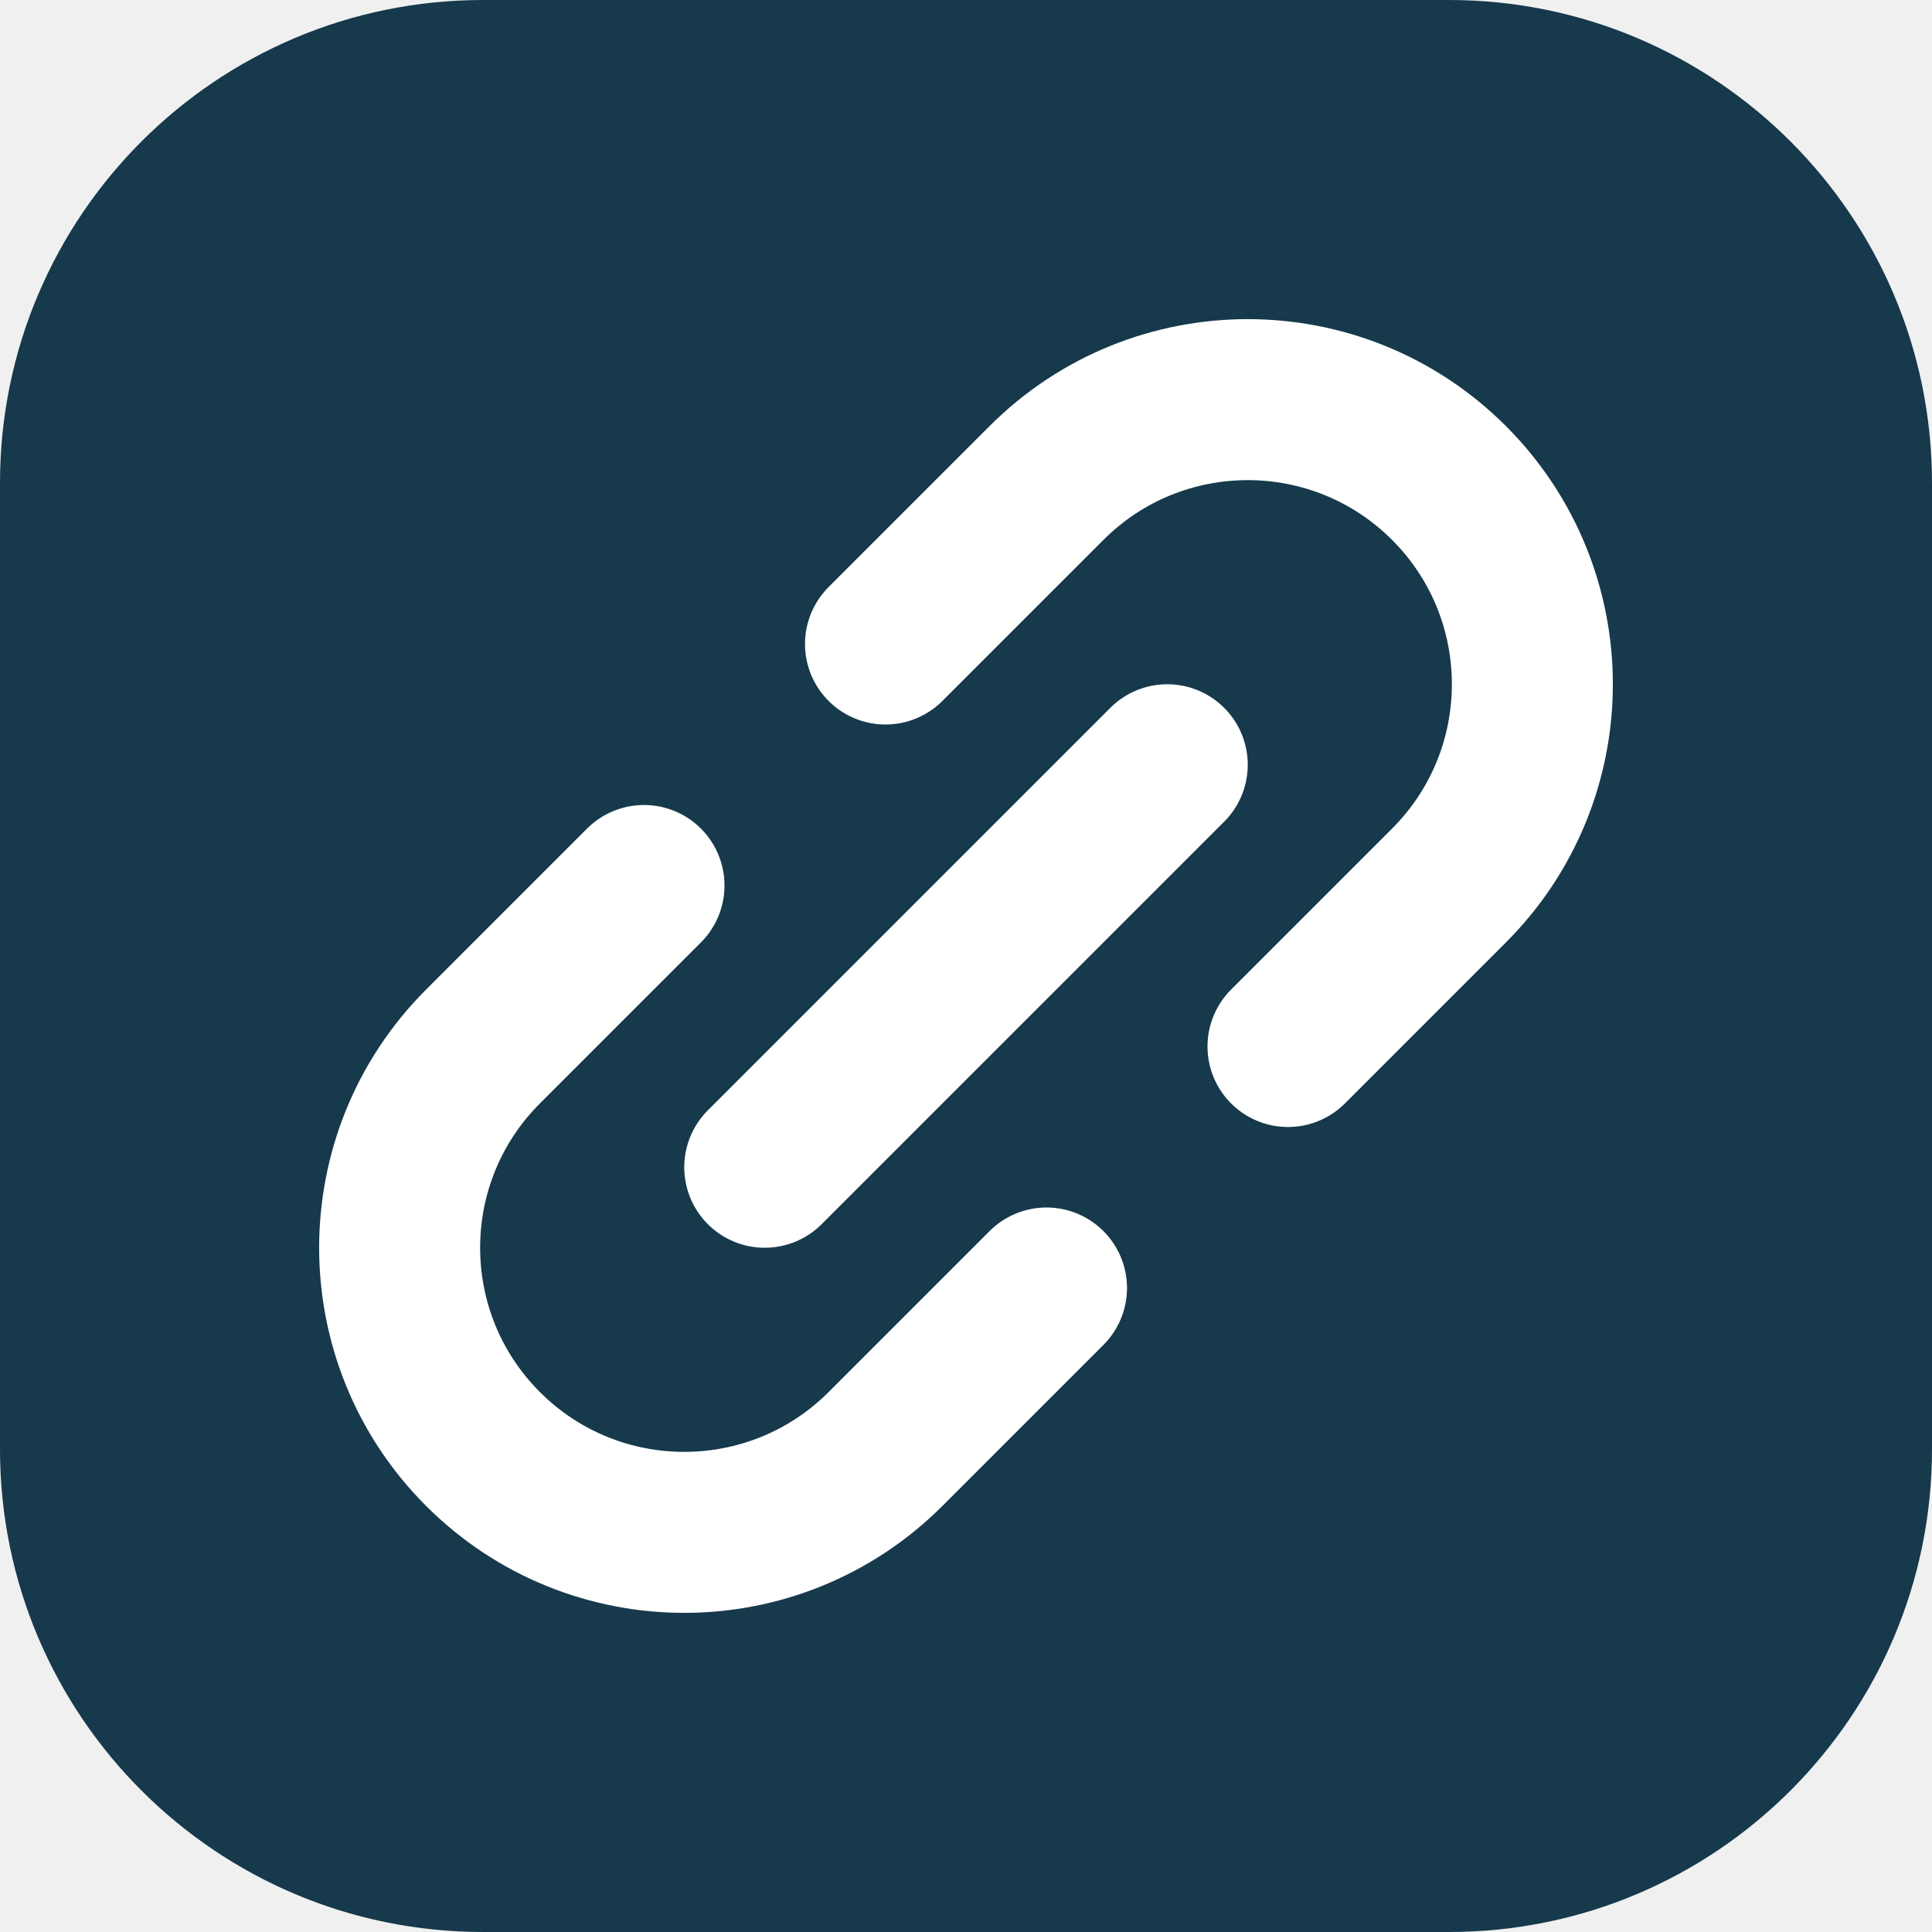
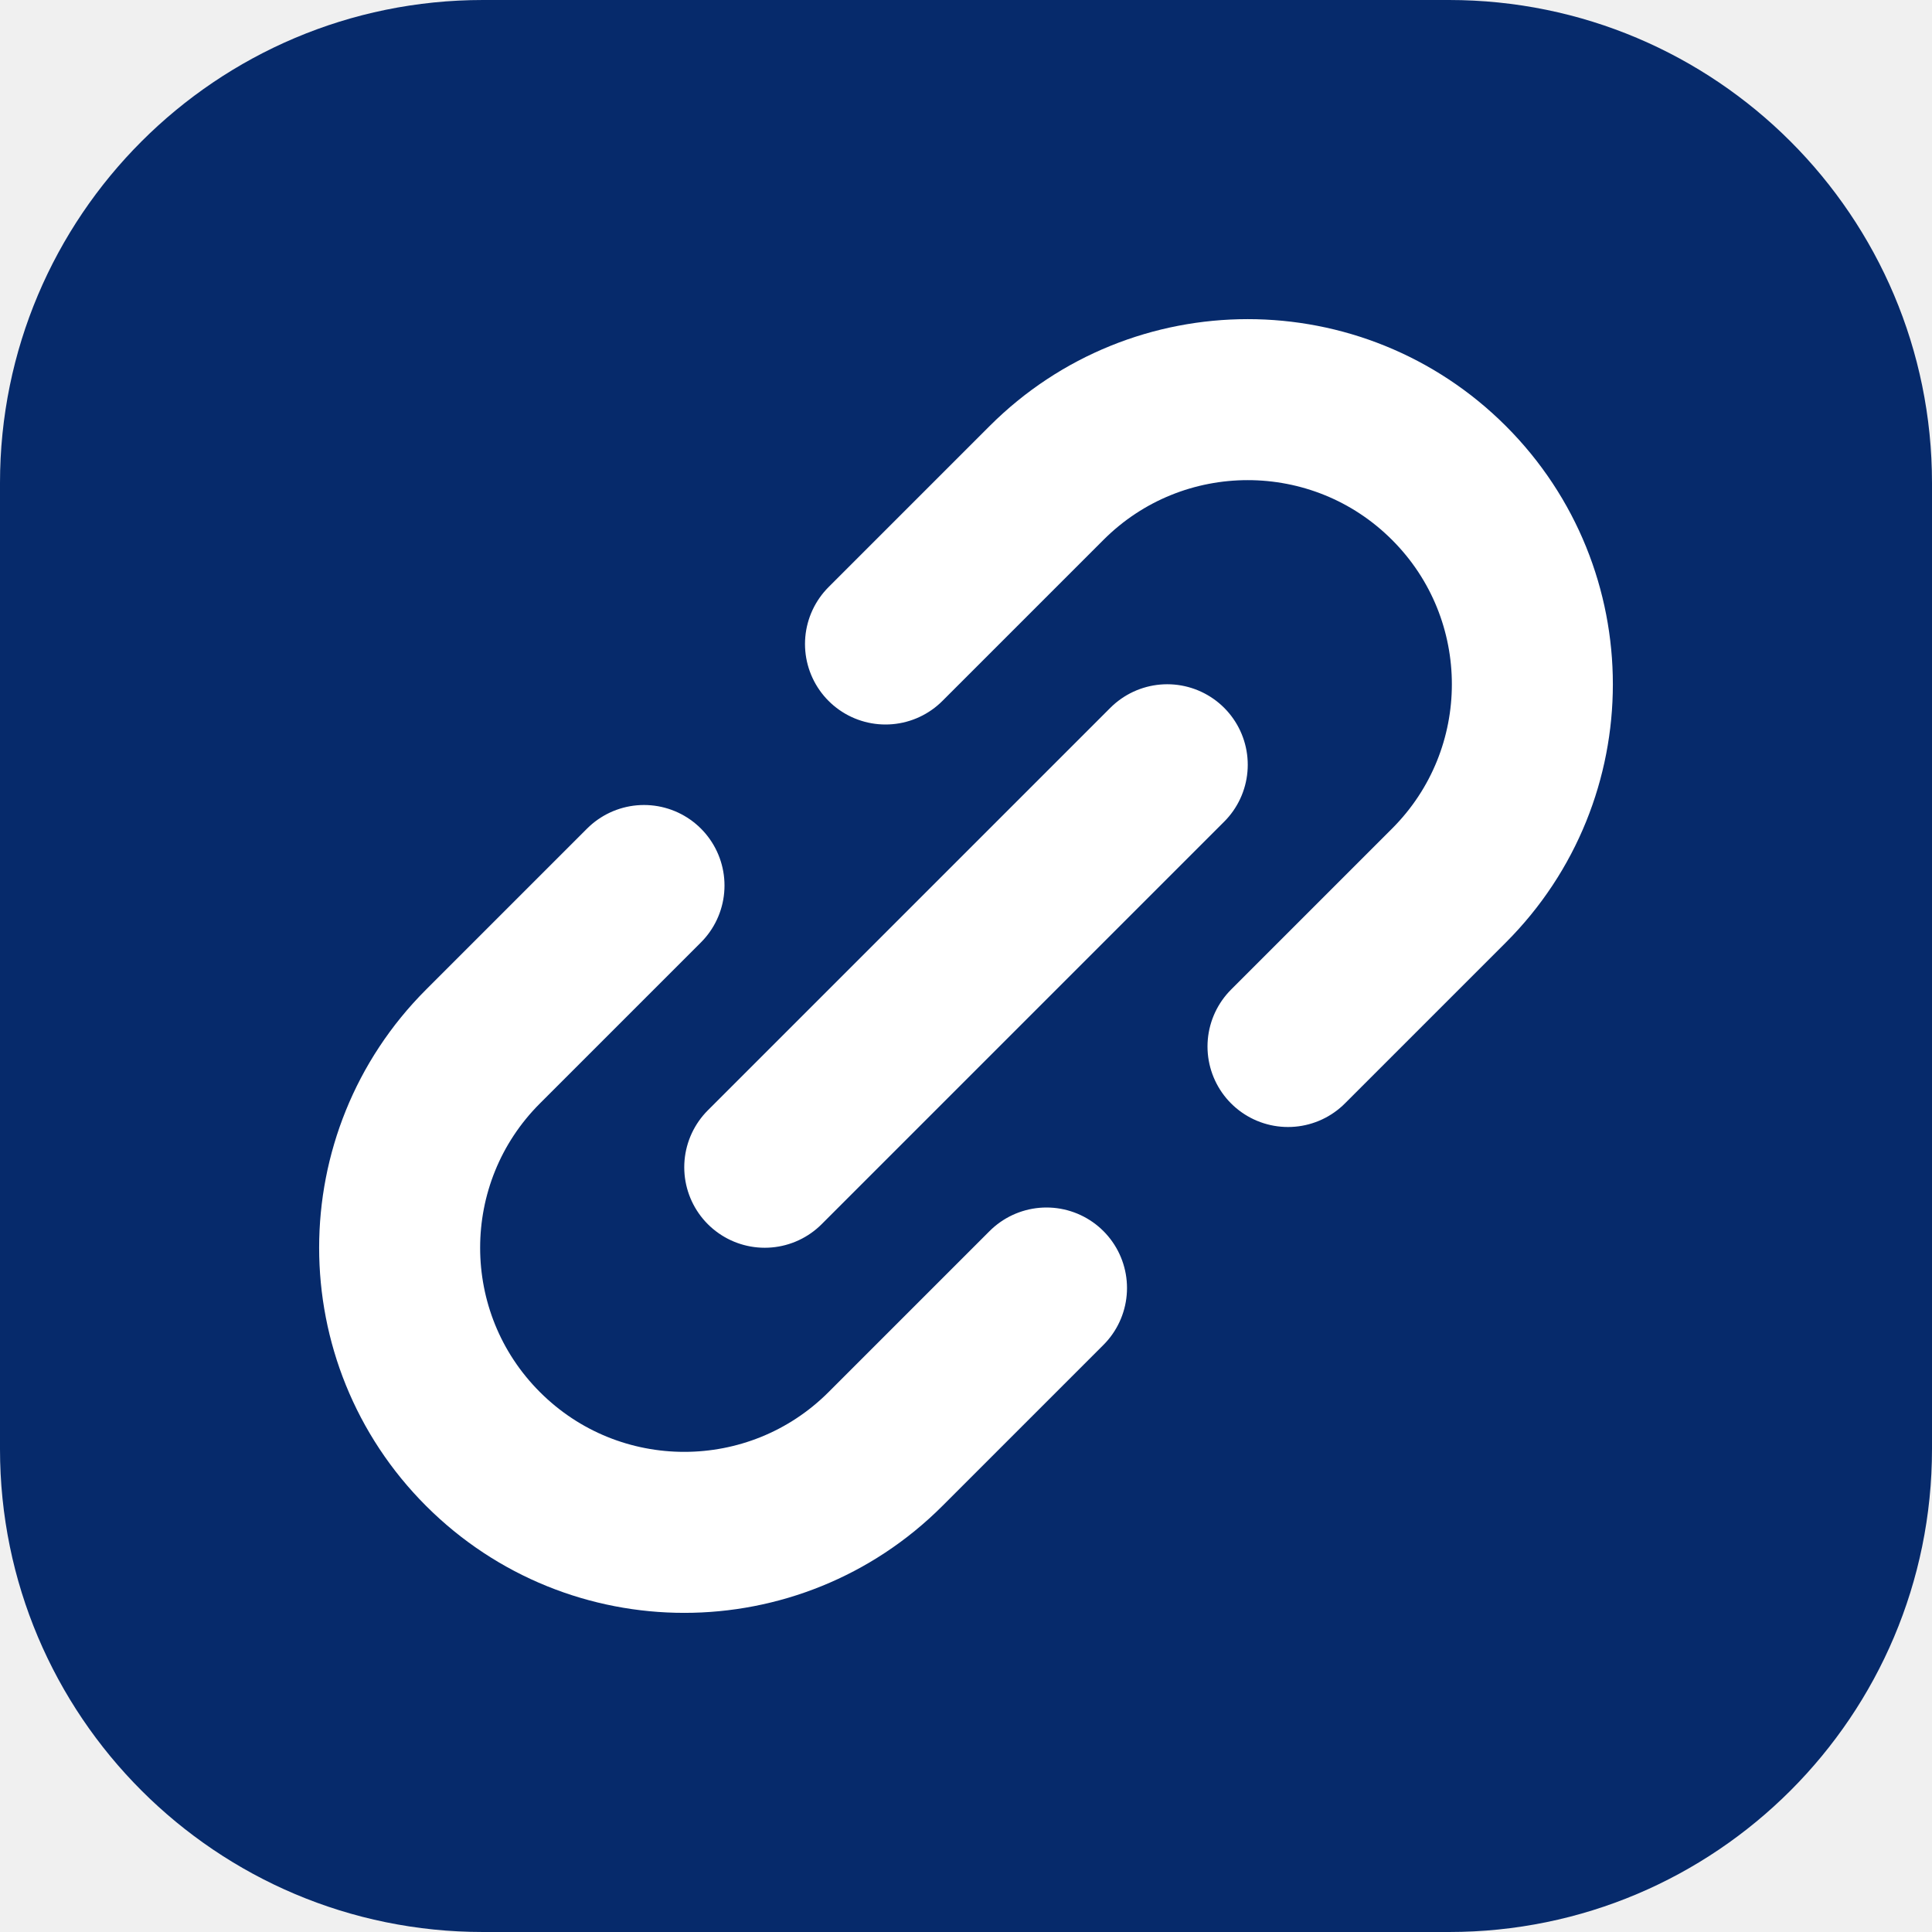
<svg xmlns="http://www.w3.org/2000/svg" viewBox="0 0 24 24">
-   <rect width="24" height="24" rx="6" fill="#16394c" />
+   <rect width="24" height="24" rx="6" fill="#062a6b" />
  <path d="M9.5 14.5l5-5M8 11l-2 2a3.5 3.5 0 005 5l2-2M16 13l2-2a3.5 3.5 0 00-5-5l-2 2" fill="none" stroke="#fff" stroke-width="2" stroke-linecap="round" />
</svg>
